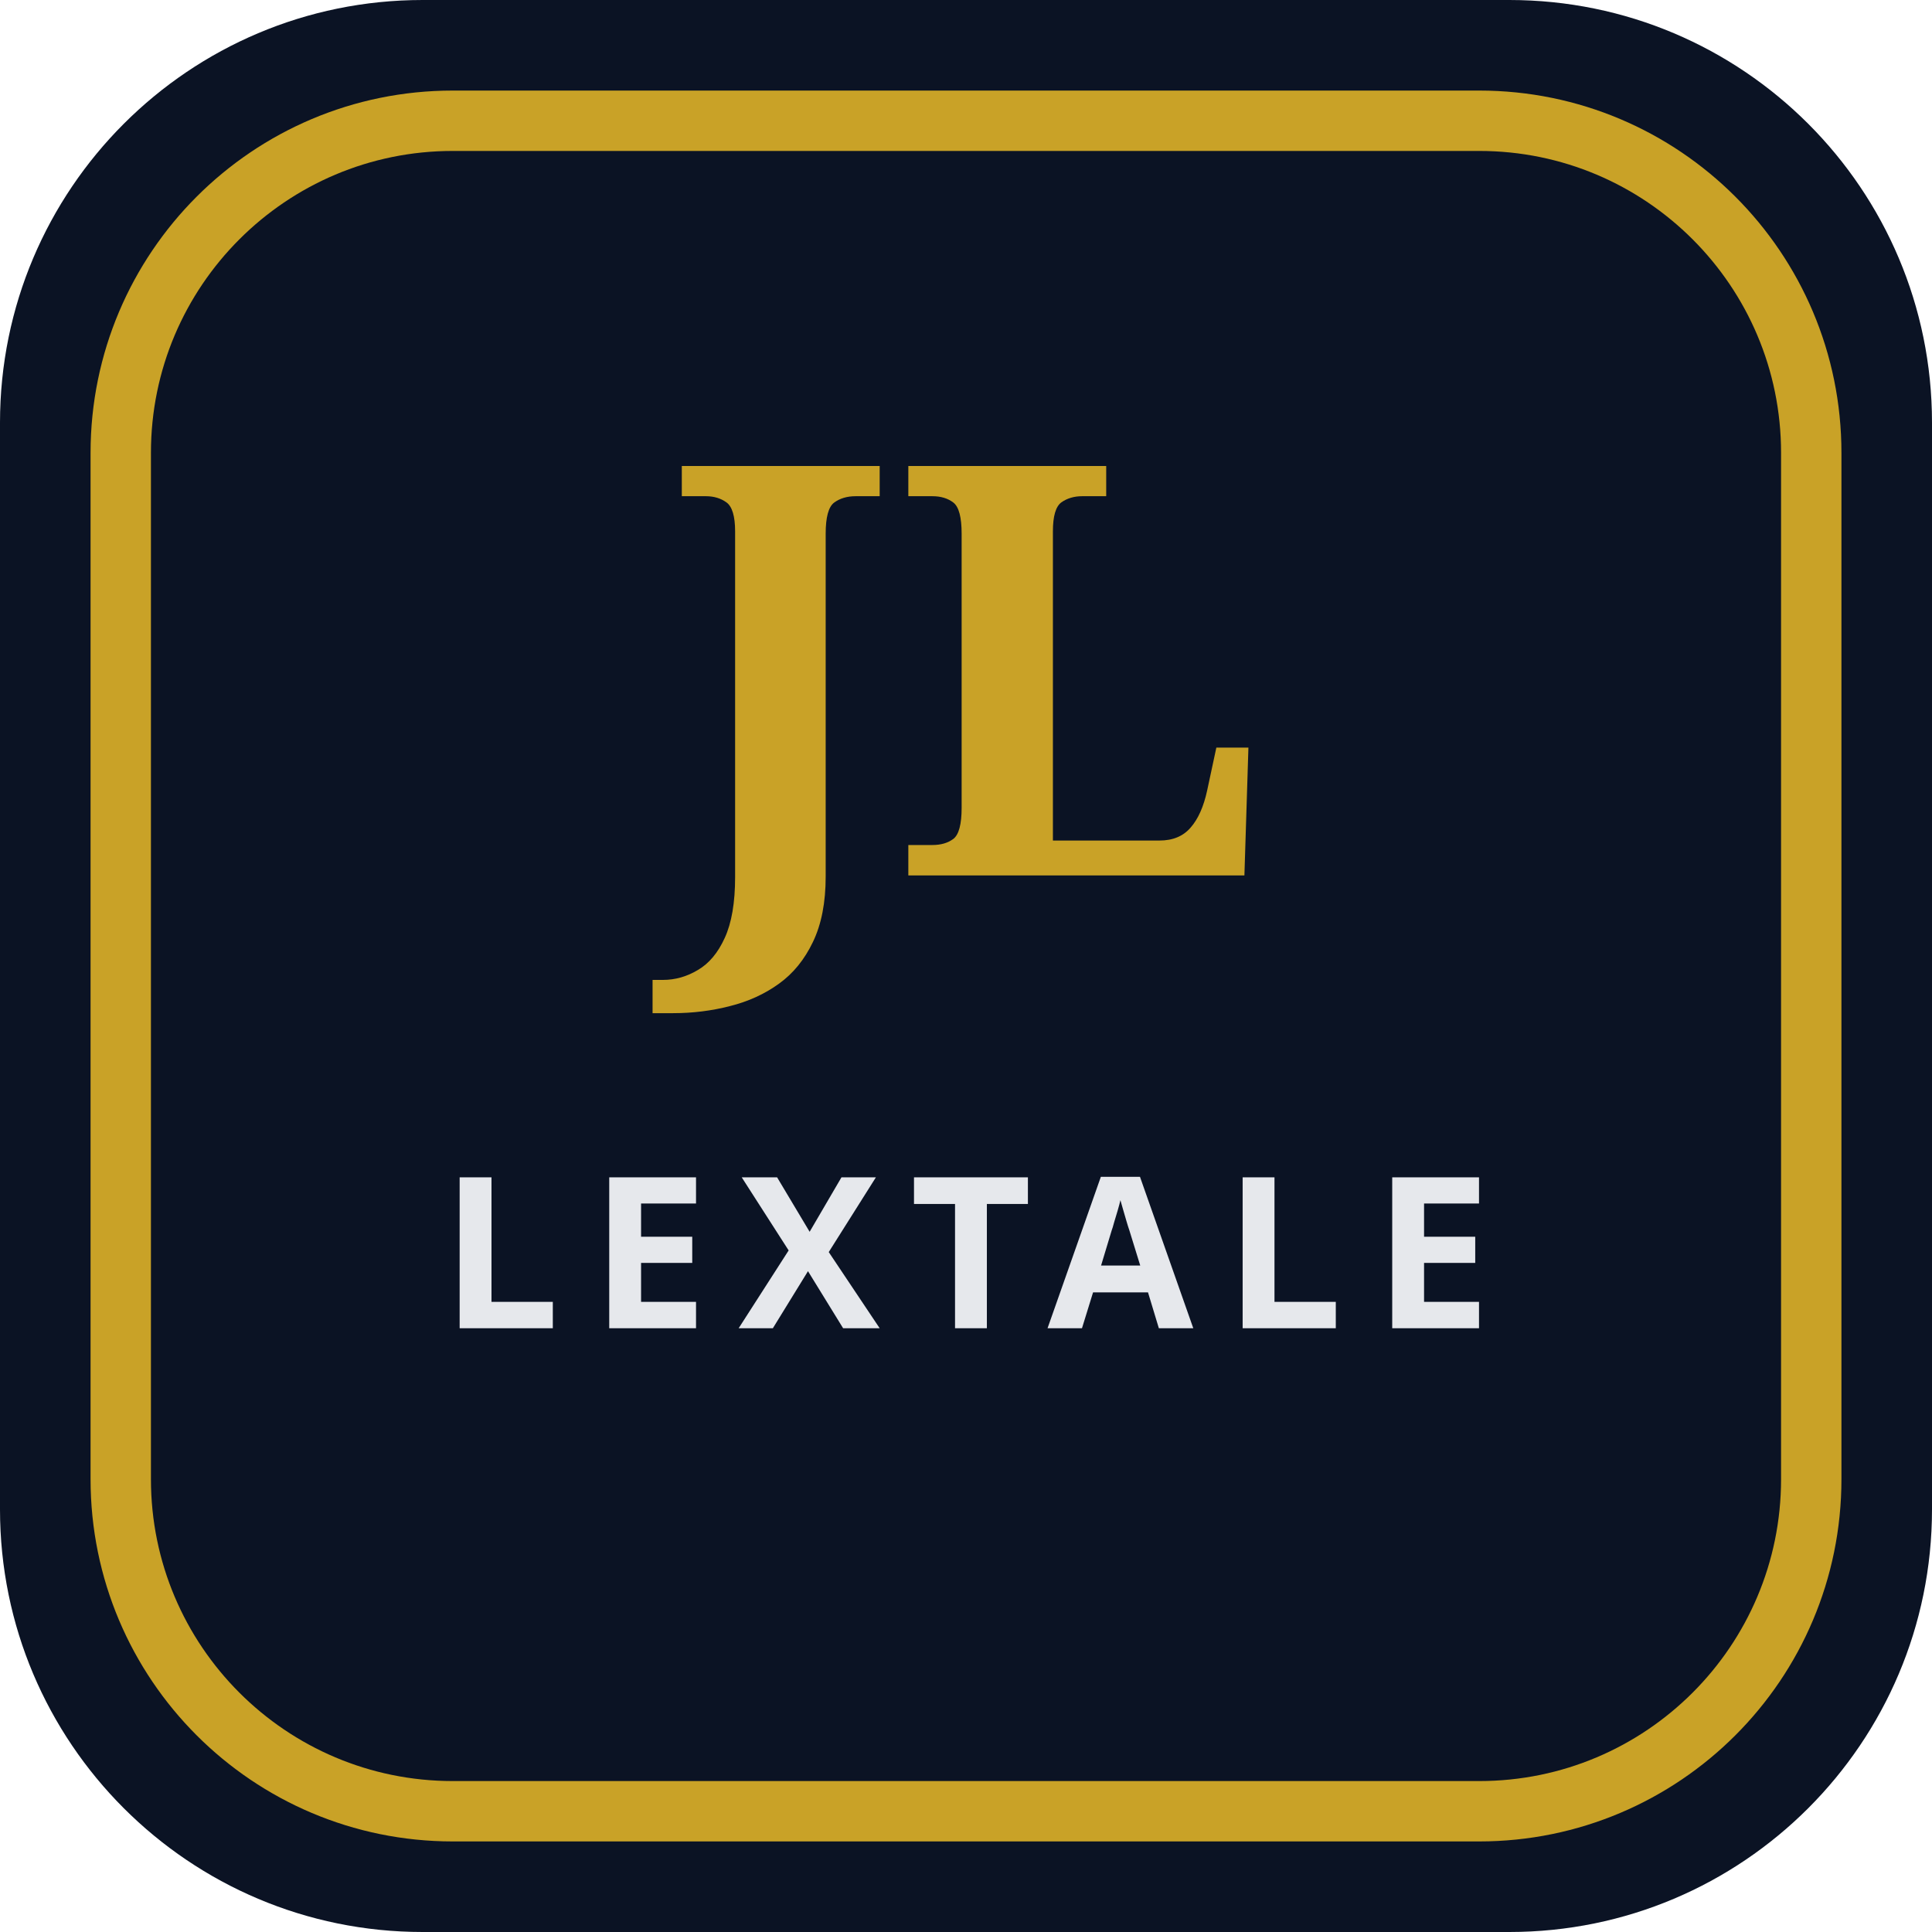
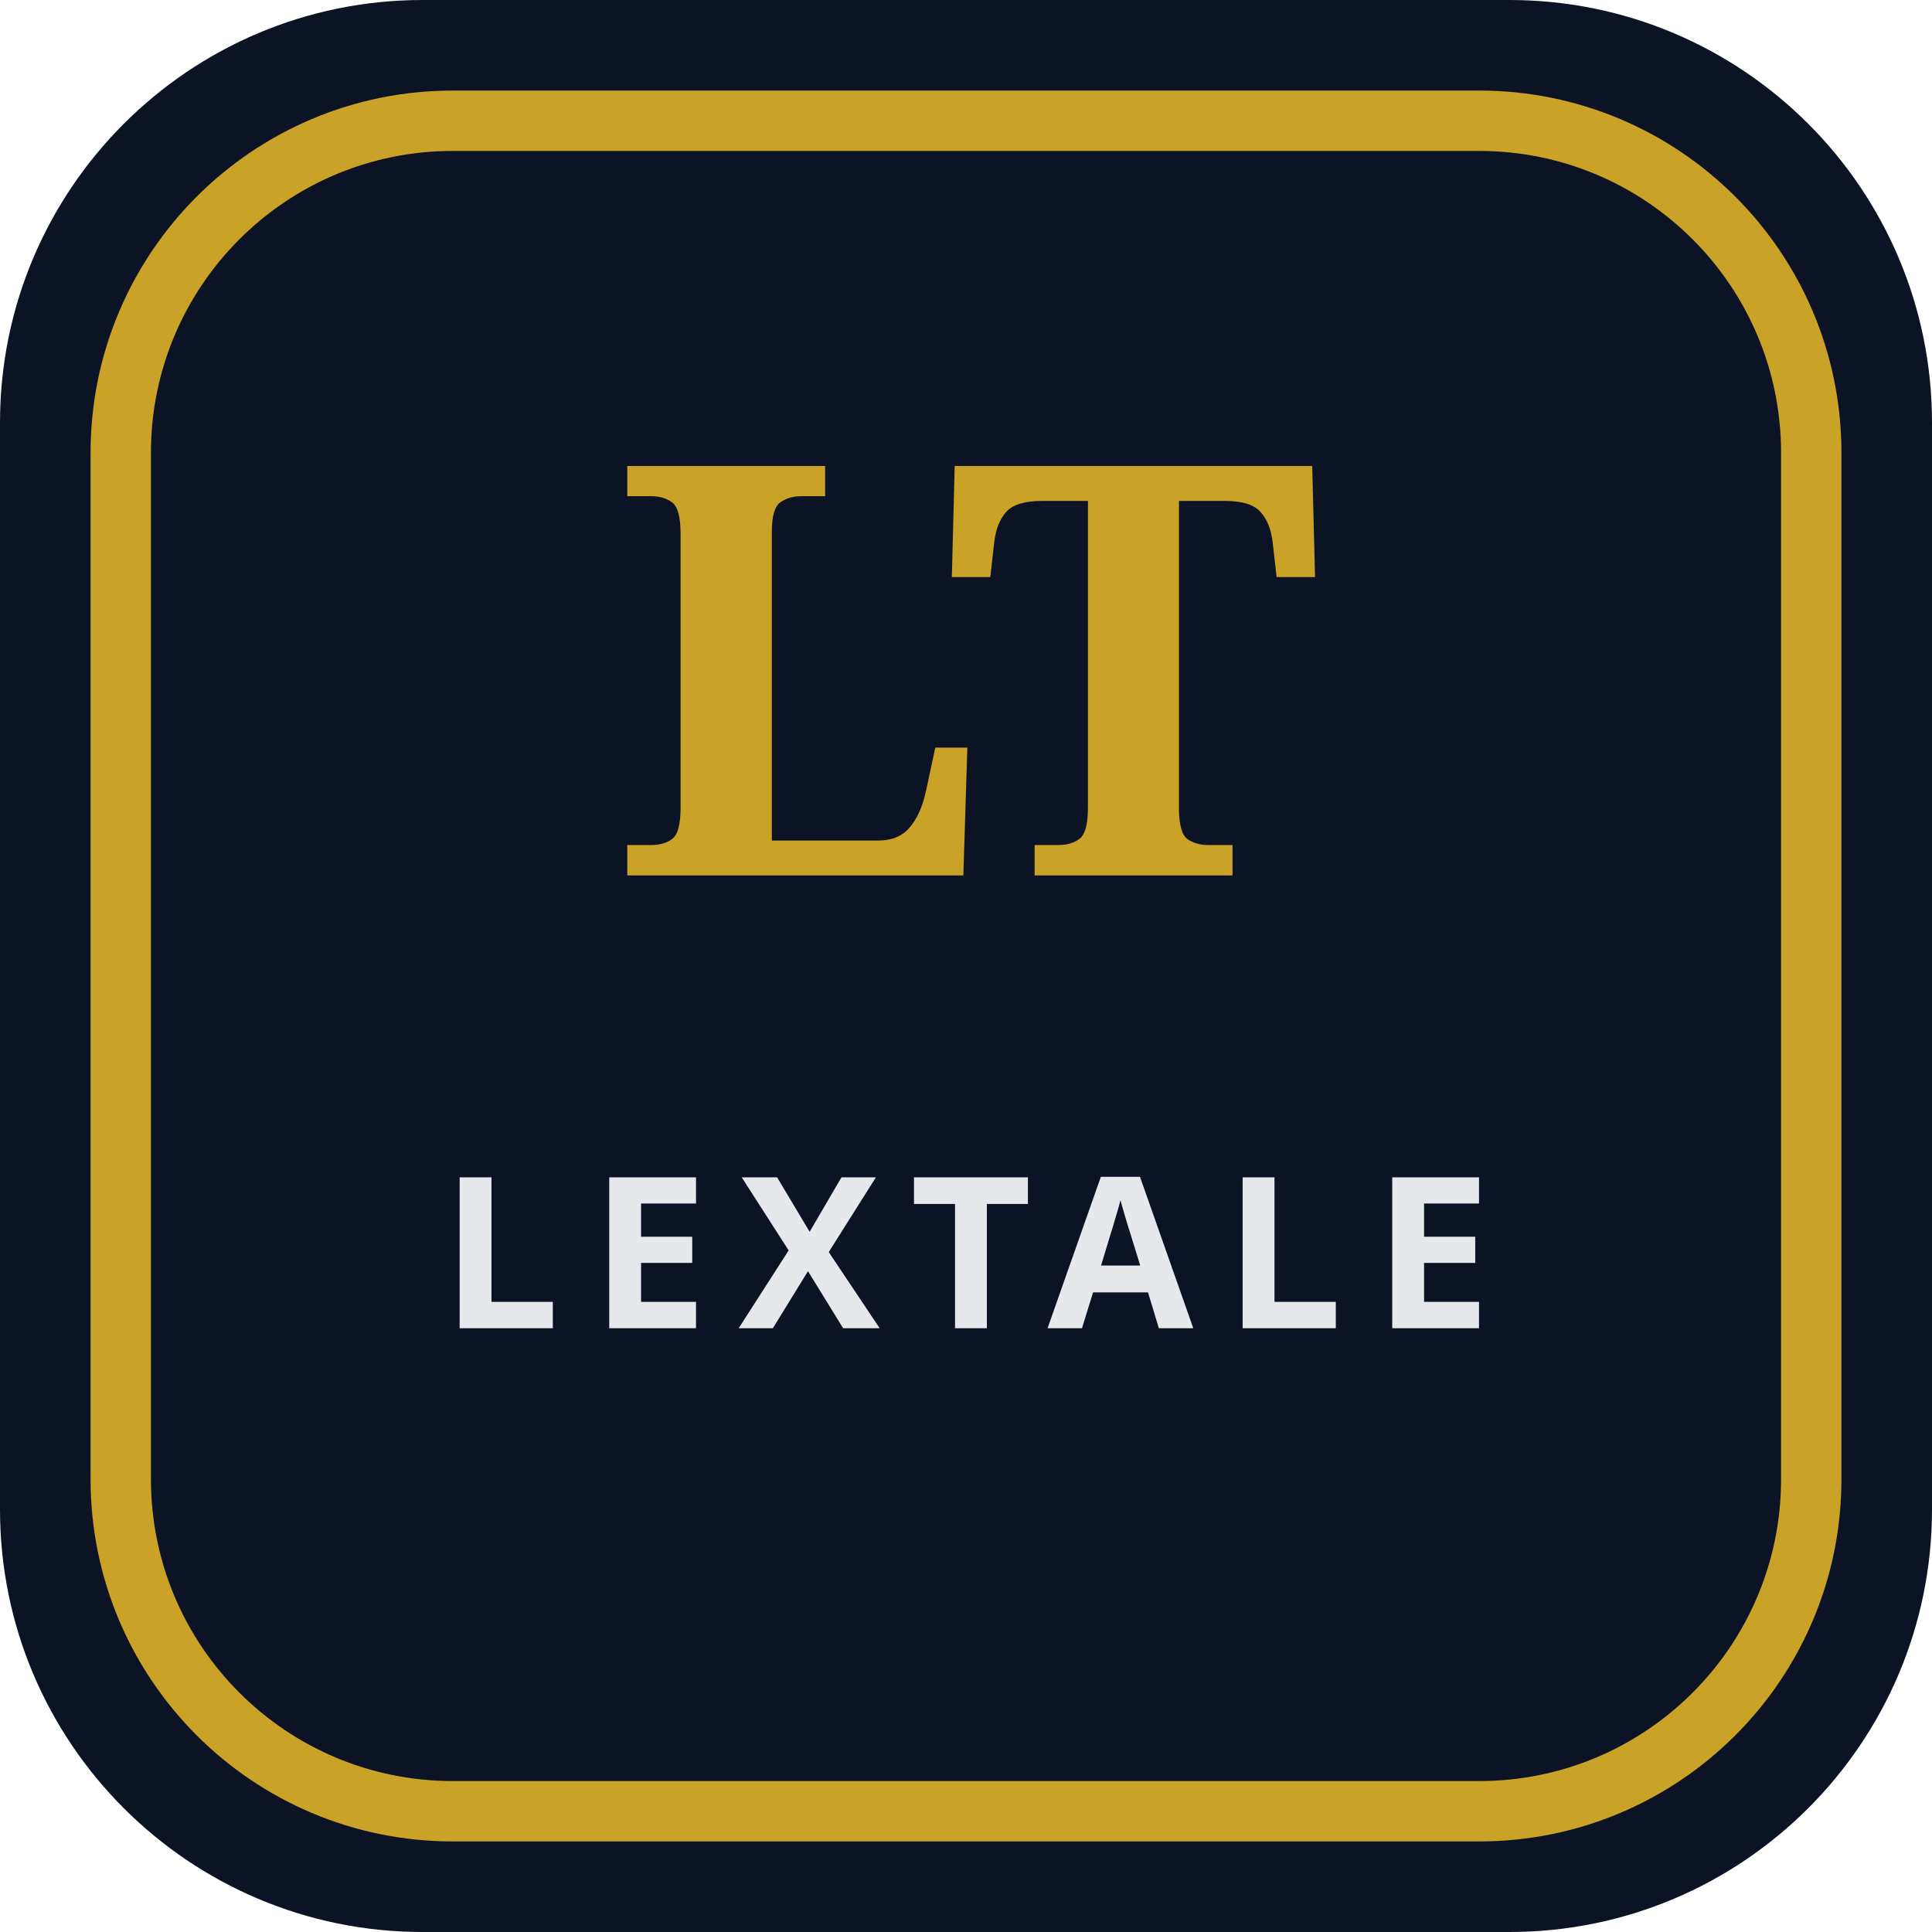
<svg xmlns="http://www.w3.org/2000/svg" viewBox="0 0 128 128">
  <rect width="128" height="128" rx="28" fill="#0B1324" />
  <rect x="8" y="8" width="112" height="112" rx="22" fill="none" stroke="#C9A227" stroke-width="4" />
-   <text x="64" y="58" text-anchor="middle" font-family="Georgia, serif" font-size="38" font-weight="bold" fill="#C9A227">JL</text>
+   <text x="64" y="58" text-anchor="middle" font-family="Georgia, serif" font-size="38" font-weight="bold" fill="#C9A227">LT</text>
  <text x="64" y="88" text-anchor="middle" font-family="sans-serif" font-size="14" font-weight="bold" fill="#E6E8EC" letter-spacing="2">LEXTALE</text>
</svg>
